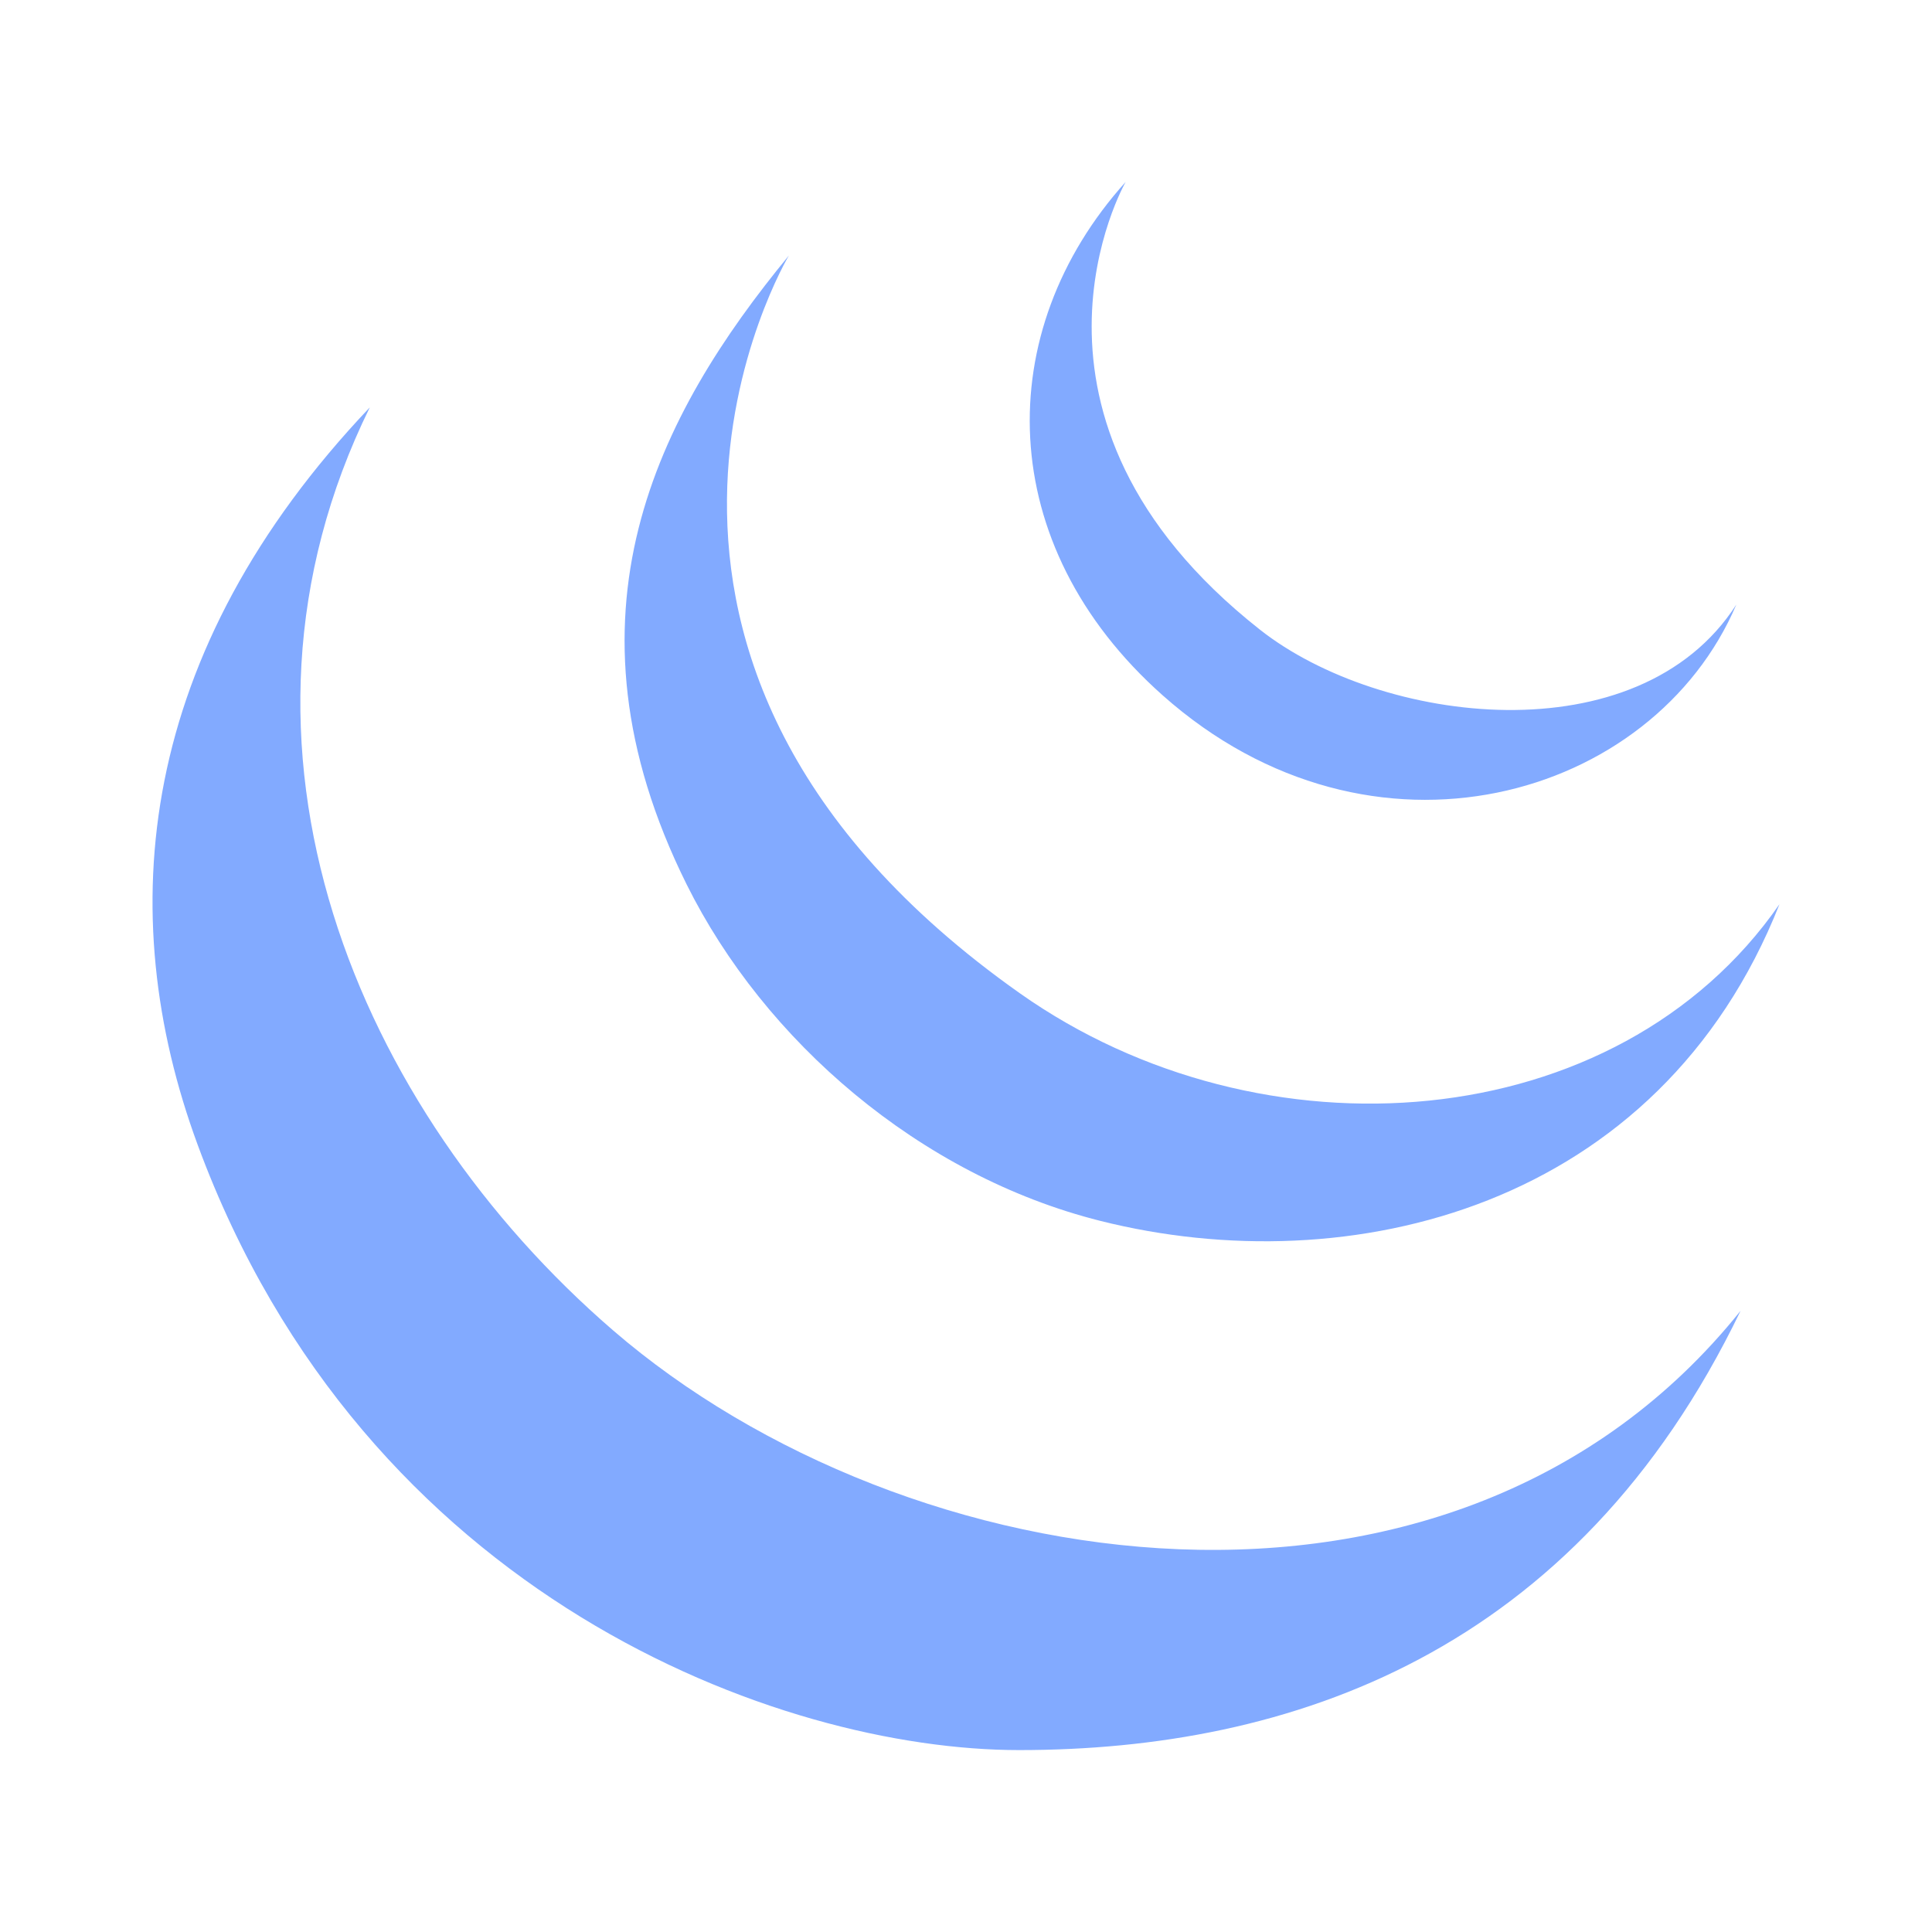
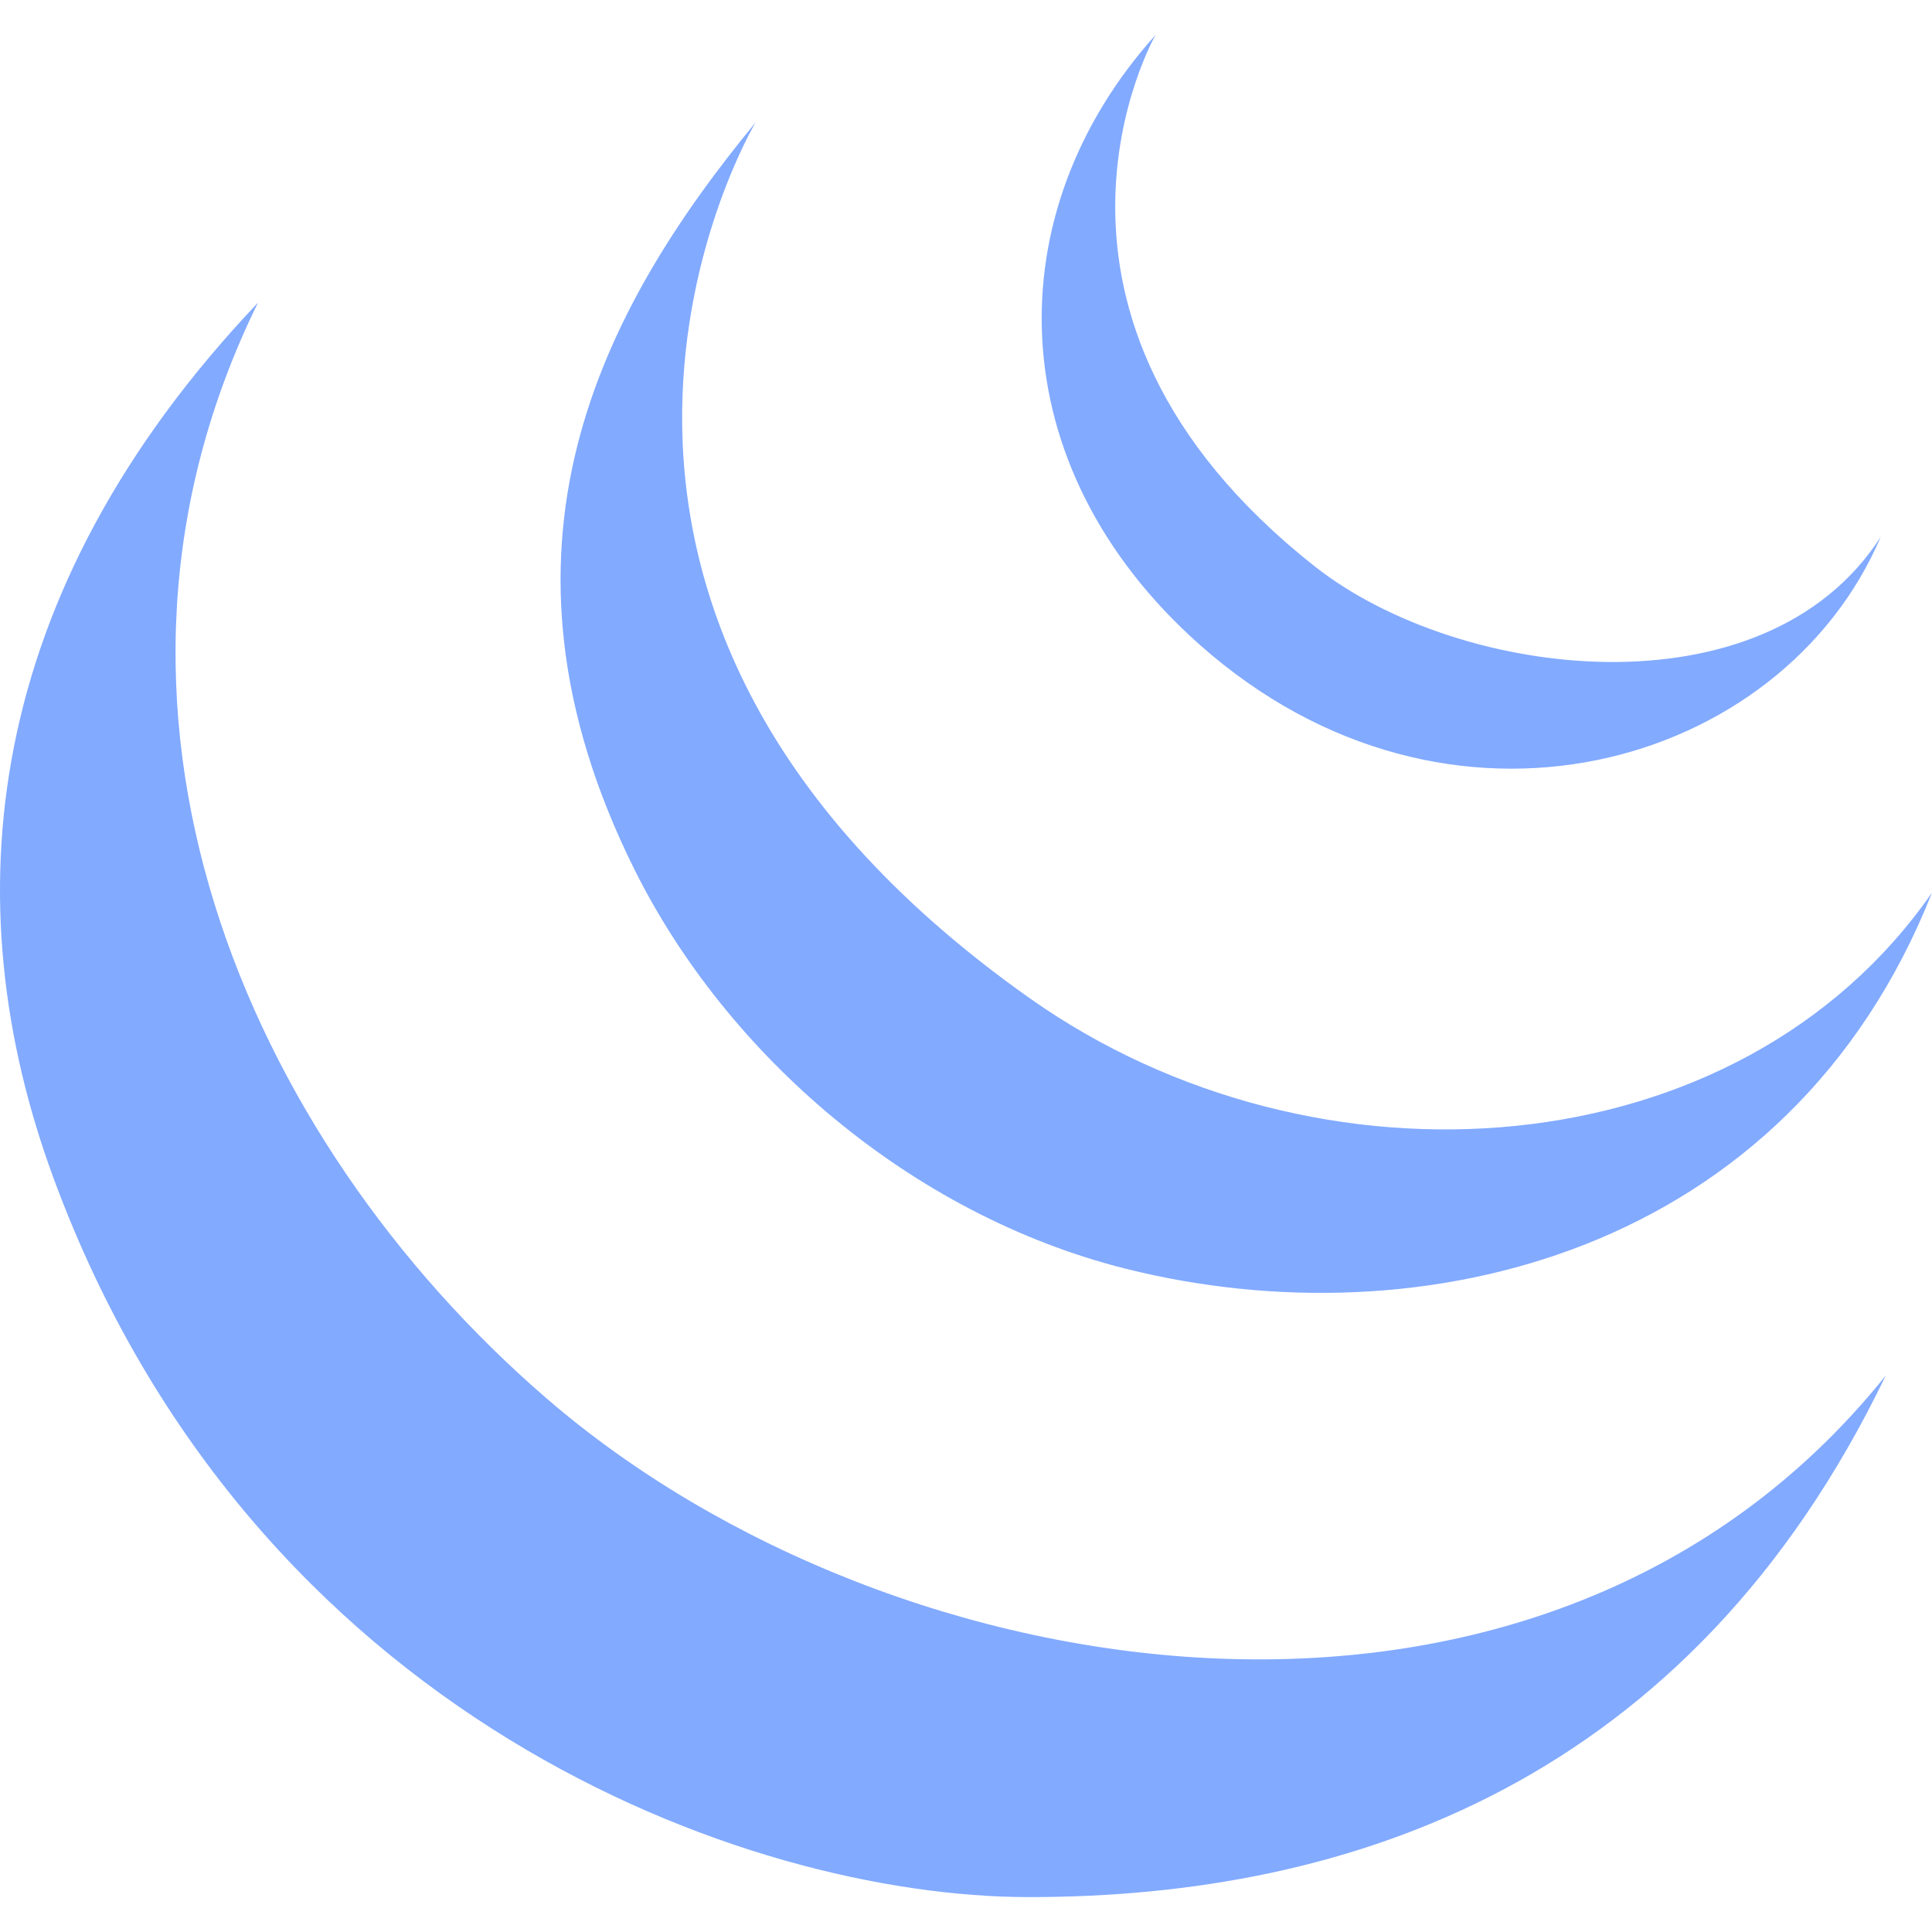
- <svg xmlns="http://www.w3.org/2000/svg" version="1.1" x="0px" y="0px" width="16px" height="16px" viewBox="-48 -48 608 608">
-   <path class="i-color" fill="#82AAFF" d="M272.729,502.752c-75.564,0-206.02-48.12-258.508-190.442c-27.041-73.321-18.934-155.104,54.152-232.1c-52.581,106.858-3.687,221.181,76.524,290.423c92.029,79.444,264.732,106.366,354.859-6.12C447.788,472.349,358.016,502.752,272.729,502.752z M512,236.559c-51.224,73.846-163.138,81.615-239.009,28.053c-148.917-105.13-72.734-232.194-72.734-232.194c-41.163,50.04-74.281,113.143-32.187,197.872c24.483,49.281,73.332,91.623,130.208,105.923C376.598,355.904,474.08,332.363,512,236.559z M498.416,142.268c-30.823,47.974-111.905,37.839-149.911,7.89C263.626,83.276,306.246,9.248,306.246,9.248C263.927,56.257,264.583,123.437,317.87,170.803C383.801,229.409,472.375,203.436,498.416,142.268z" />
+ <svg xmlns="http://www.w3.org/2000/svg" version="1.1" x="0px" y="0px" width="16px" height="16px" viewBox="0 0 512 512">
+   <path fill="#82AAFF" d="M272.729,502.752c-75.564,0-206.02-48.12-258.508-190.442c-27.041-73.321-18.934-155.104,54.152-232.1c-52.581,106.858-3.687,221.181,76.524,290.423c92.029,79.444,264.732,106.366,354.859-6.12C447.788,472.349,358.016,502.752,272.729,502.752z M512,236.559c-51.224,73.846-163.138,81.615-239.009,28.053c-148.917-105.13-72.734-232.194-72.734-232.194c-41.163,50.04-74.281,113.143-32.187,197.872c24.483,49.281,73.332,91.623,130.208,105.923C376.598,355.904,474.08,332.363,512,236.559z M498.416,142.268c-30.823,47.974-111.905,37.839-149.911,7.89C263.626,83.276,306.246,9.248,306.246,9.248C263.927,56.257,264.583,123.437,317.87,170.803C383.801,229.409,472.375,203.436,498.416,142.268z" />
</svg>
